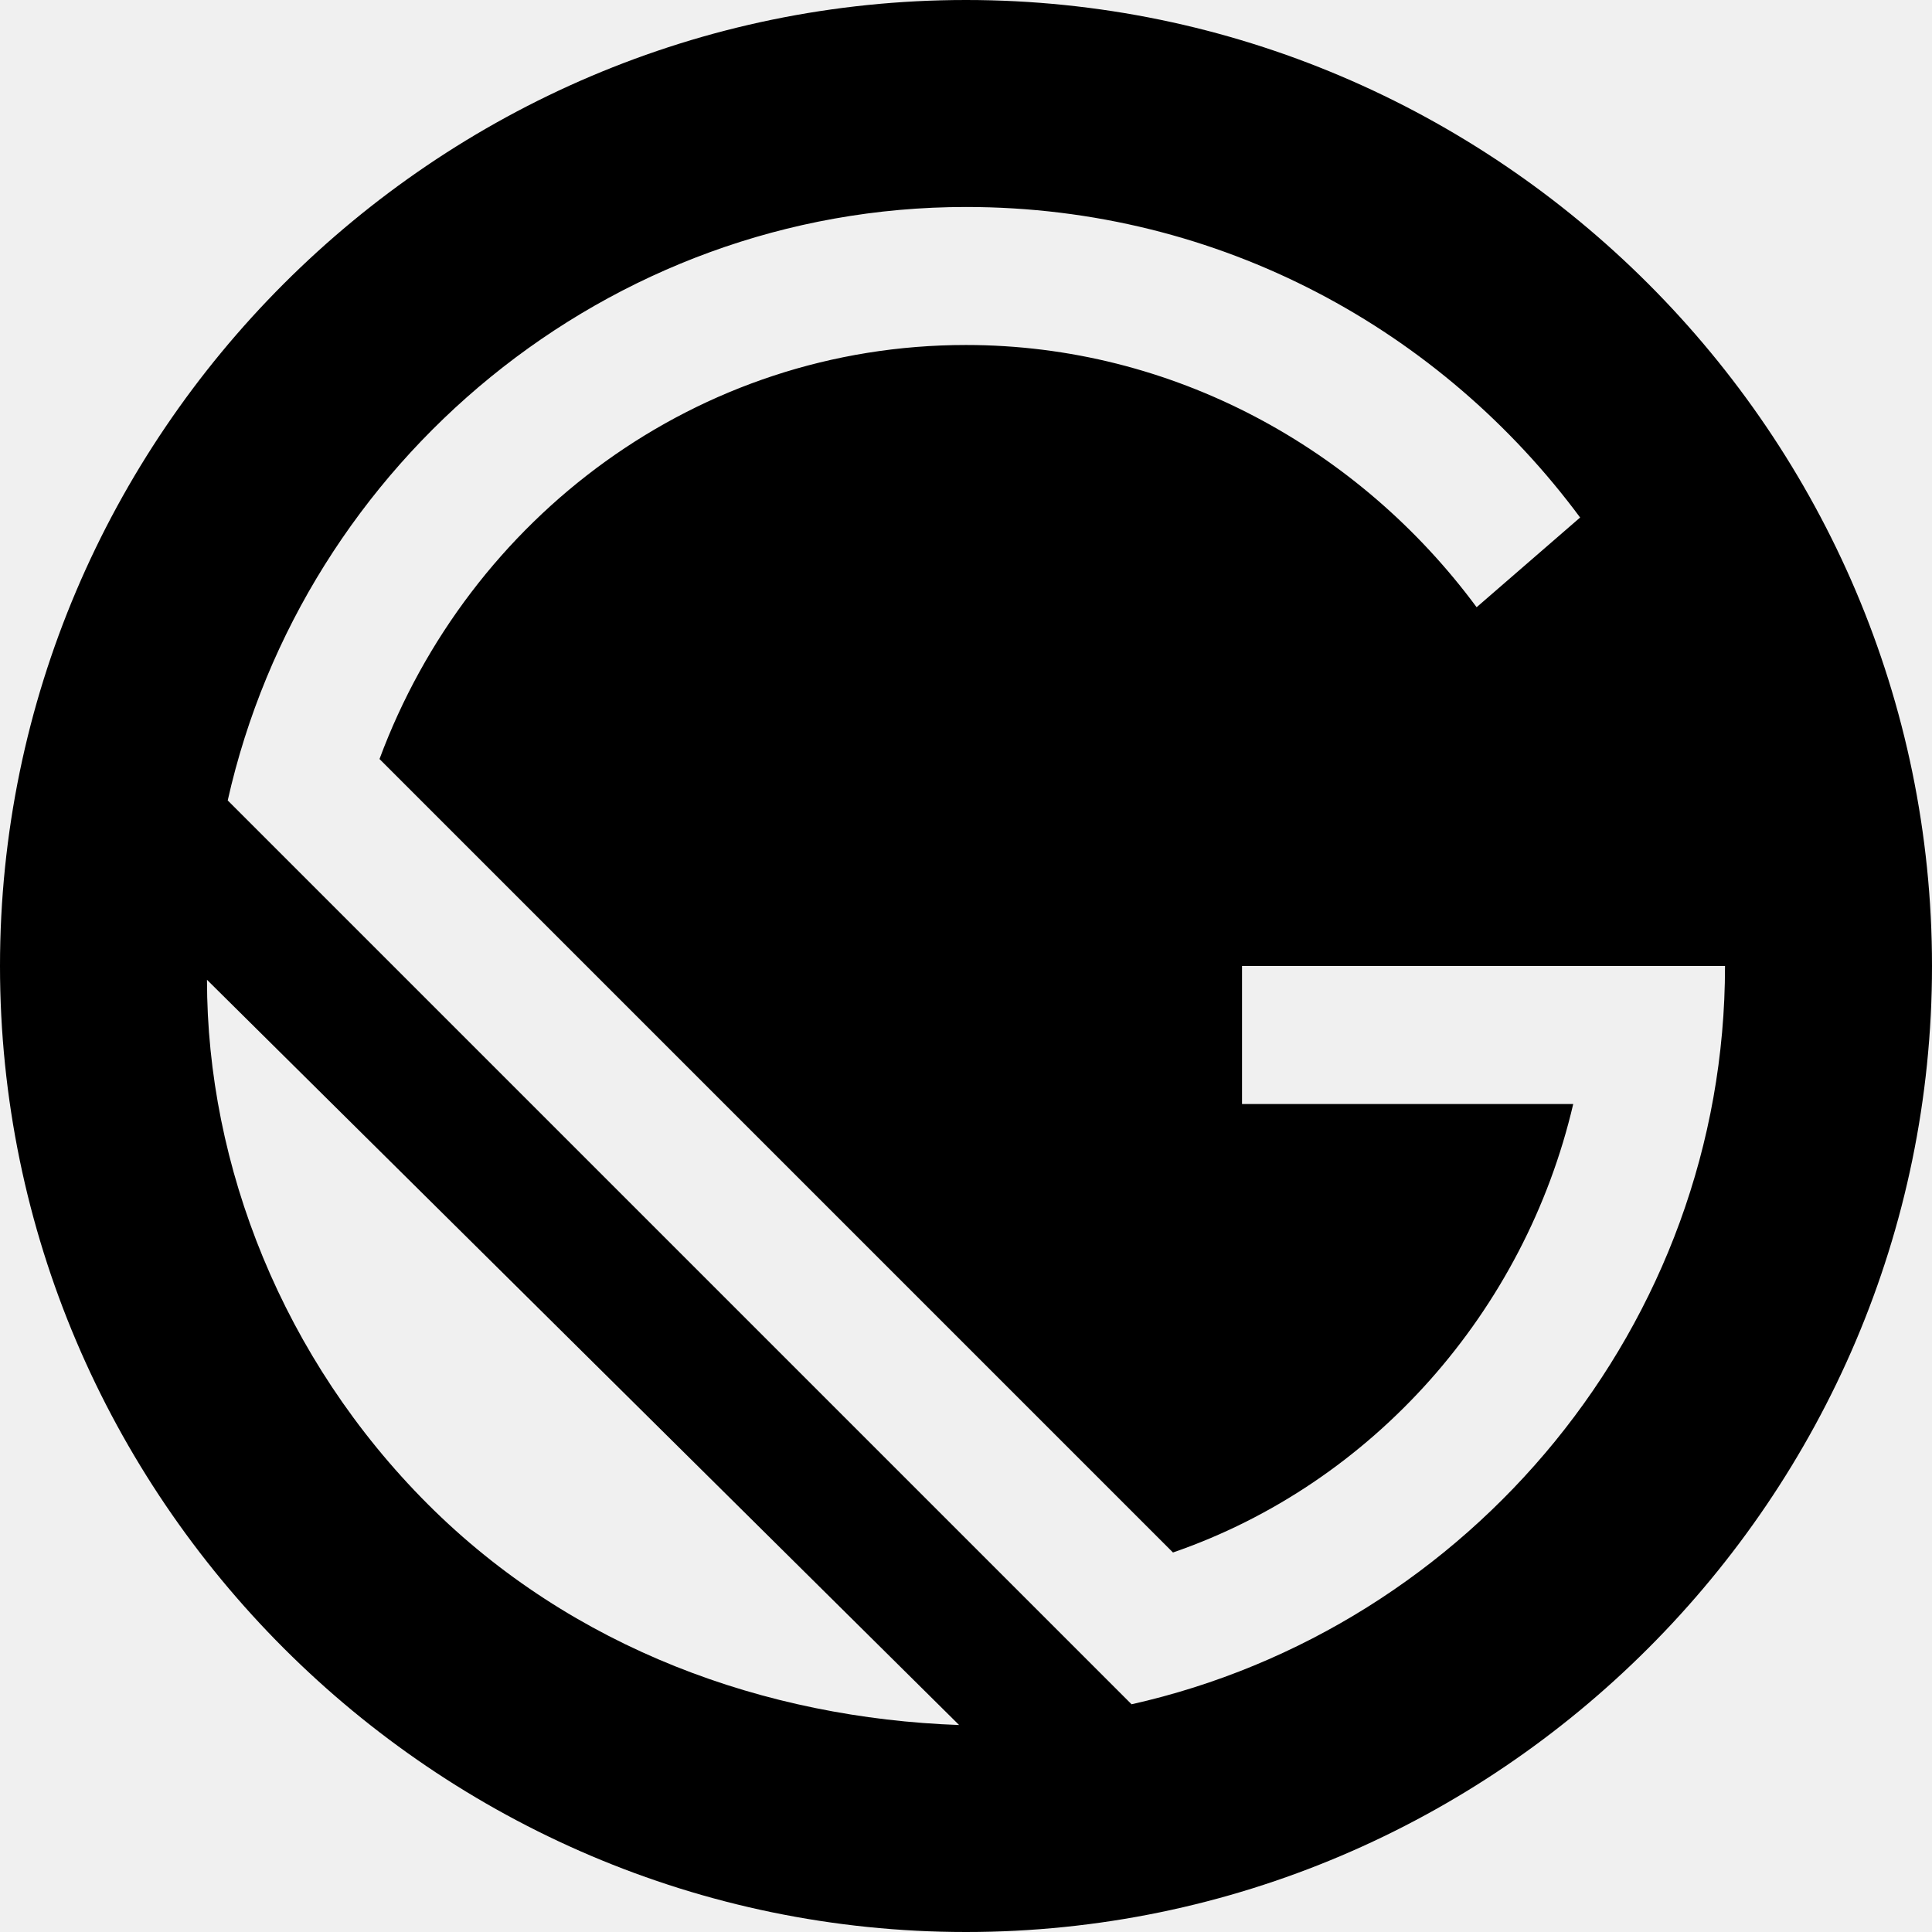
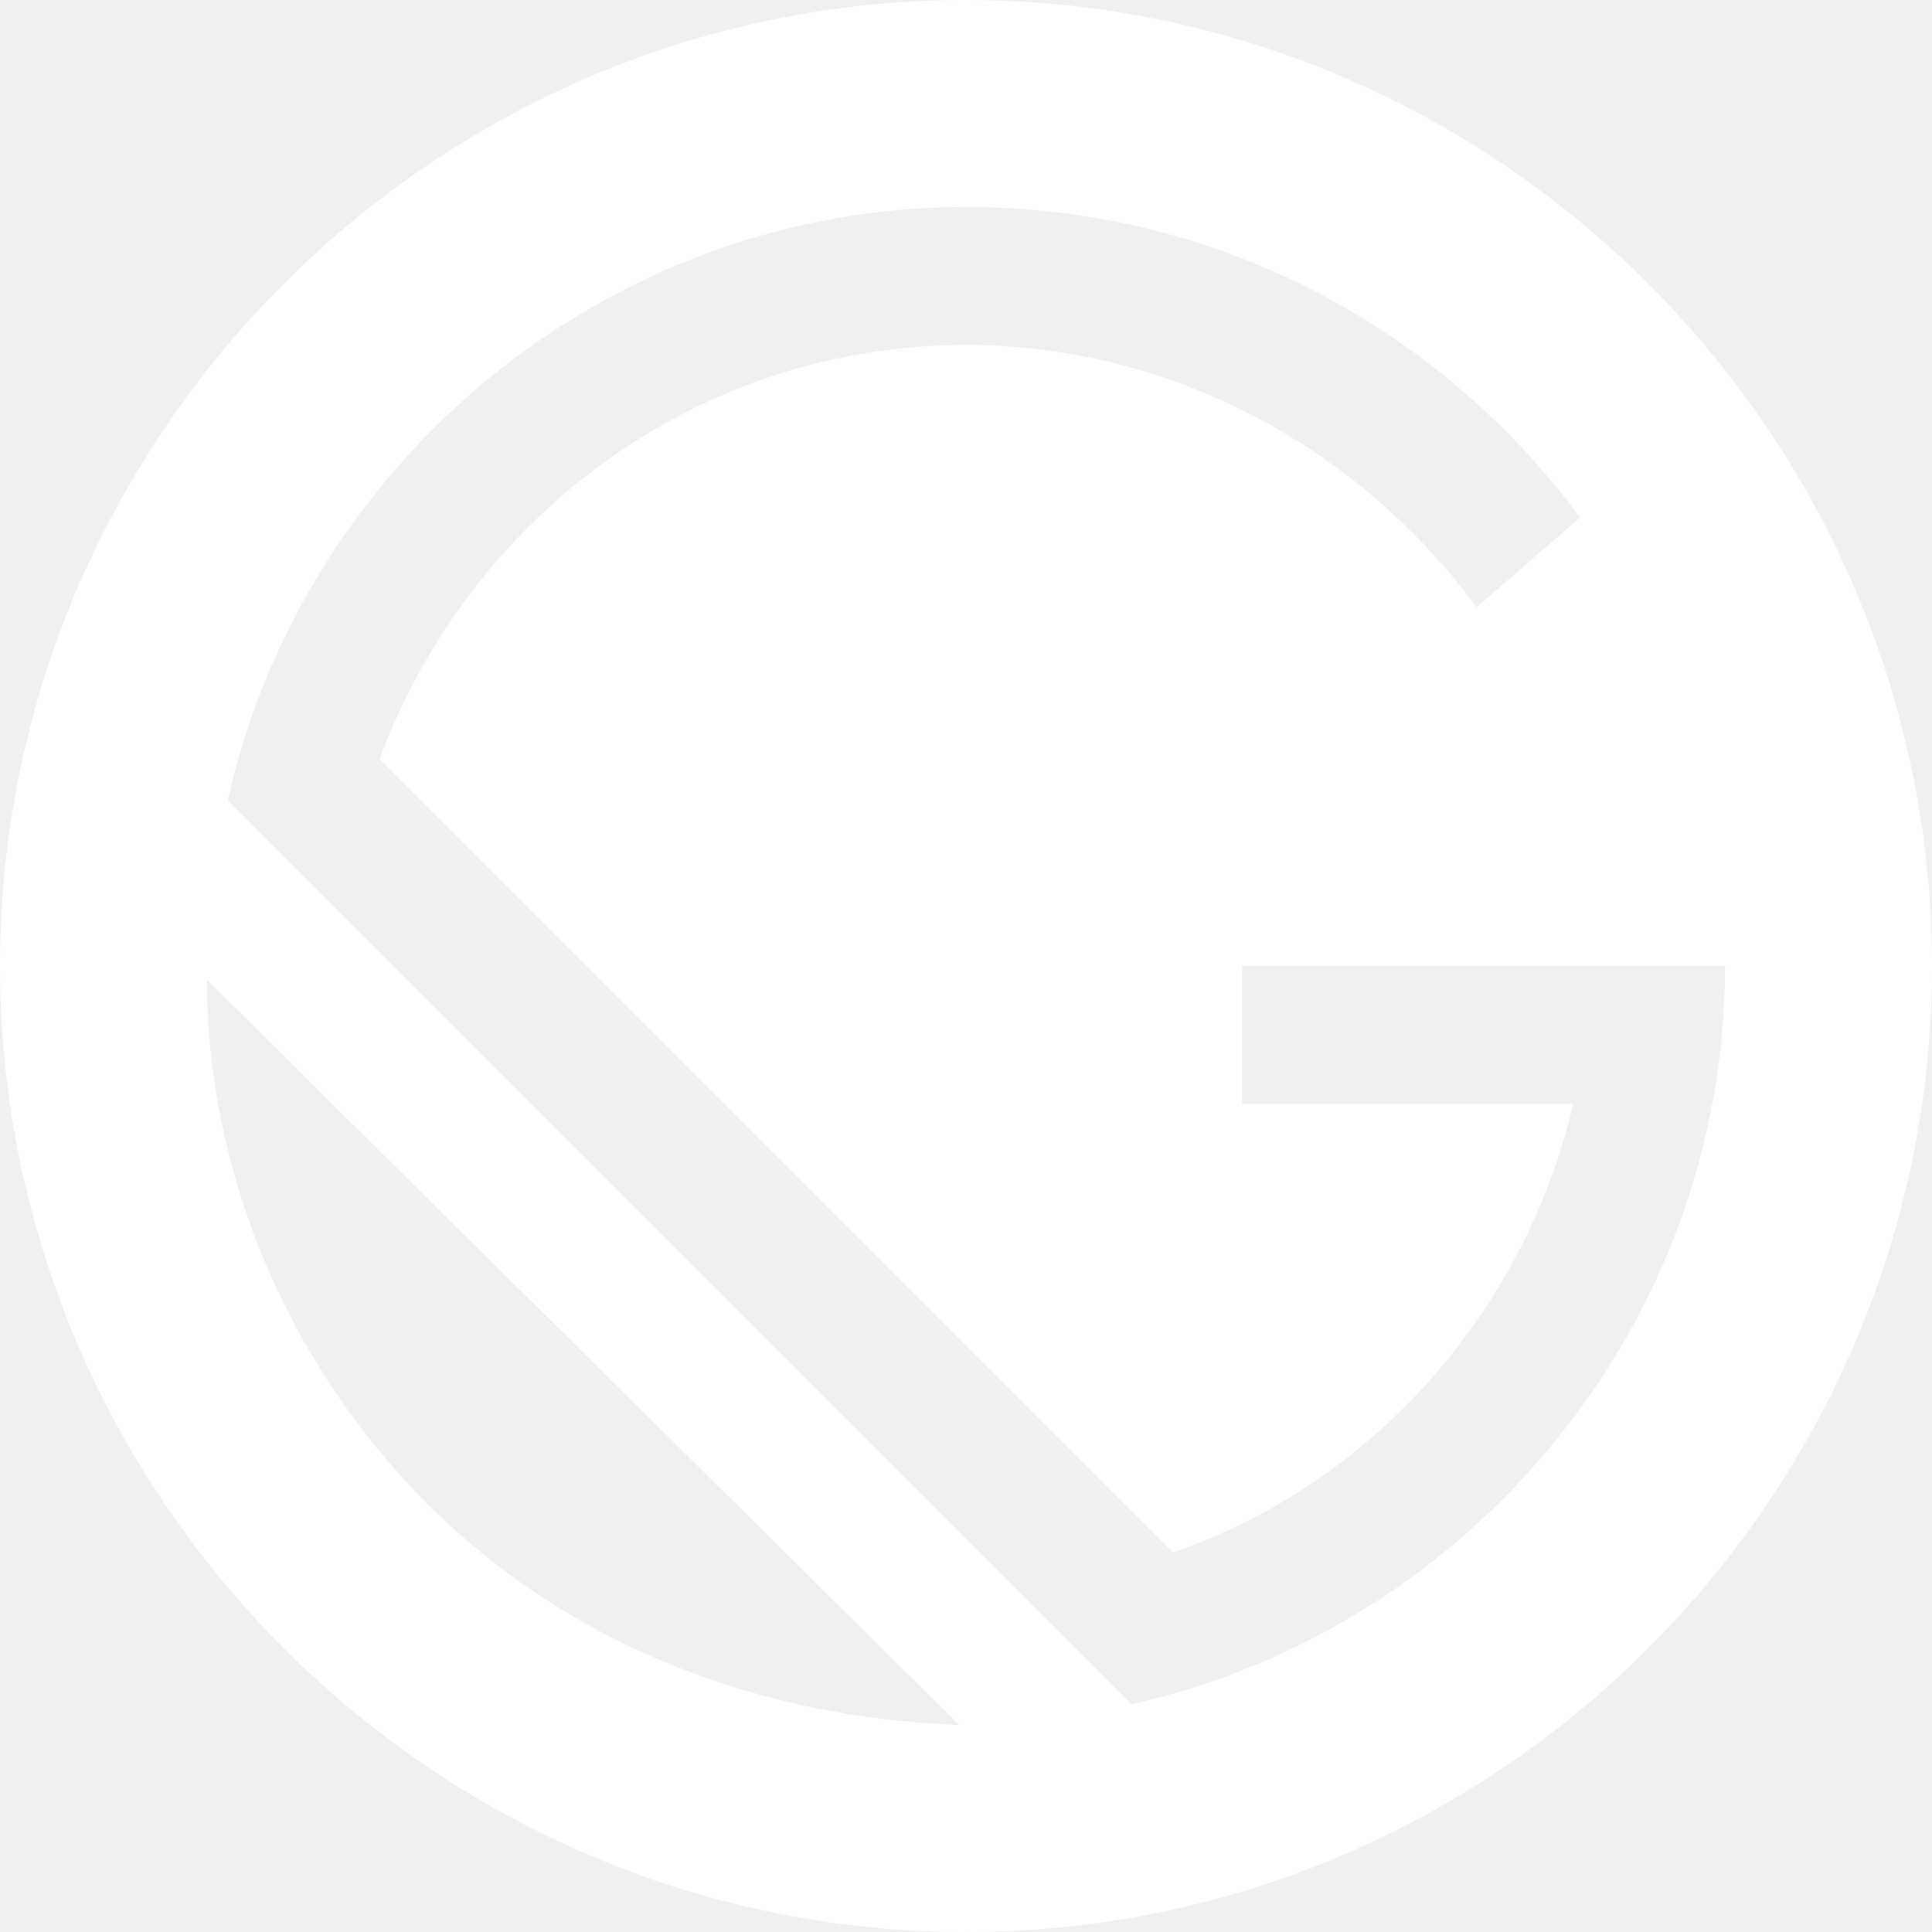
- <svg xmlns="http://www.w3.org/2000/svg" width="30px" height="30px" viewBox="0 0 30 30" version="1.1">
-   <g id="Prototype" stroke="none" stroke-width="1">
-     <g id="Home" transform="translate(-141, -818)">
-       <g id="card-copy" transform="translate(140, 778)">
-         <g id="card-top" transform="translate(281, 55) scale(-1, 1) translate(-281, -55) translate(1, 40)">
-           <path d="M545,0 C536.75,0 530,6.75 530,15 C530,23.25 536.75,30 545,30 C553.25,30 560,23.25 560,15 C560,6.75 553.25,0 545,0 Z M536.643,23.357 C534.393,21.107 533.214,18.107 533.214,15.214 L544.893,26.786 C541.893,26.679 538.893,25.607 536.643,23.357 Z M547.571,26.464 L533.536,12.429 C534.714,7.179 539.429,3.214 545,3.214 C548.964,3.214 552.393,5.143 554.536,8.036 L552.929,9.429 C551.107,6.964 548.214,5.357 545,5.357 C540.821,5.357 537.286,8.036 535.893,11.786 L548.214,24.107 C551.321,23.036 553.679,20.357 554.429,17.143 L549.286,17.143 L549.286,15 L556.786,15 C556.786,20.571 552.821,25.286 547.571,26.464 Z" id="gatsby-logo" transform="translate(545, 15) scale(-1, 1) translate(-545, -15) " />
-         </g>
-       </g>
-     </g>
-   </g>
+ <svg xmlns="http://www.w3.org/2000/svg" width="100" height="100" viewBox="0 0 100 100" fill="none">
+   <path d="M50 0C22.5 0 0 22.5 0 50C0 77.5 22.5 100 50 100C77.5 100 100 77.5 100 50C100 22.5 77.5 0 50 0ZM22.143 77.857C14.643 70.357 10.714 60.357 10.714 50.714L49.643 89.286C39.643 88.929 29.643 85.357 22.143 77.857ZM58.571 88.214L11.786 41.429C15.714 23.929 31.429 10.714 50 10.714C63.214 10.714 74.643 17.143 81.786 26.786L76.429 31.429C70.357 23.214 60.714 17.857 50 17.857C36.071 17.857 24.286 26.786 19.643 39.286L60.714 80.357C71.072 76.786 78.929 67.857 81.429 57.143H64.286V50H89.286C89.286 68.571 76.071 84.286 58.571 88.214Z" fill="white" />
</svg>
